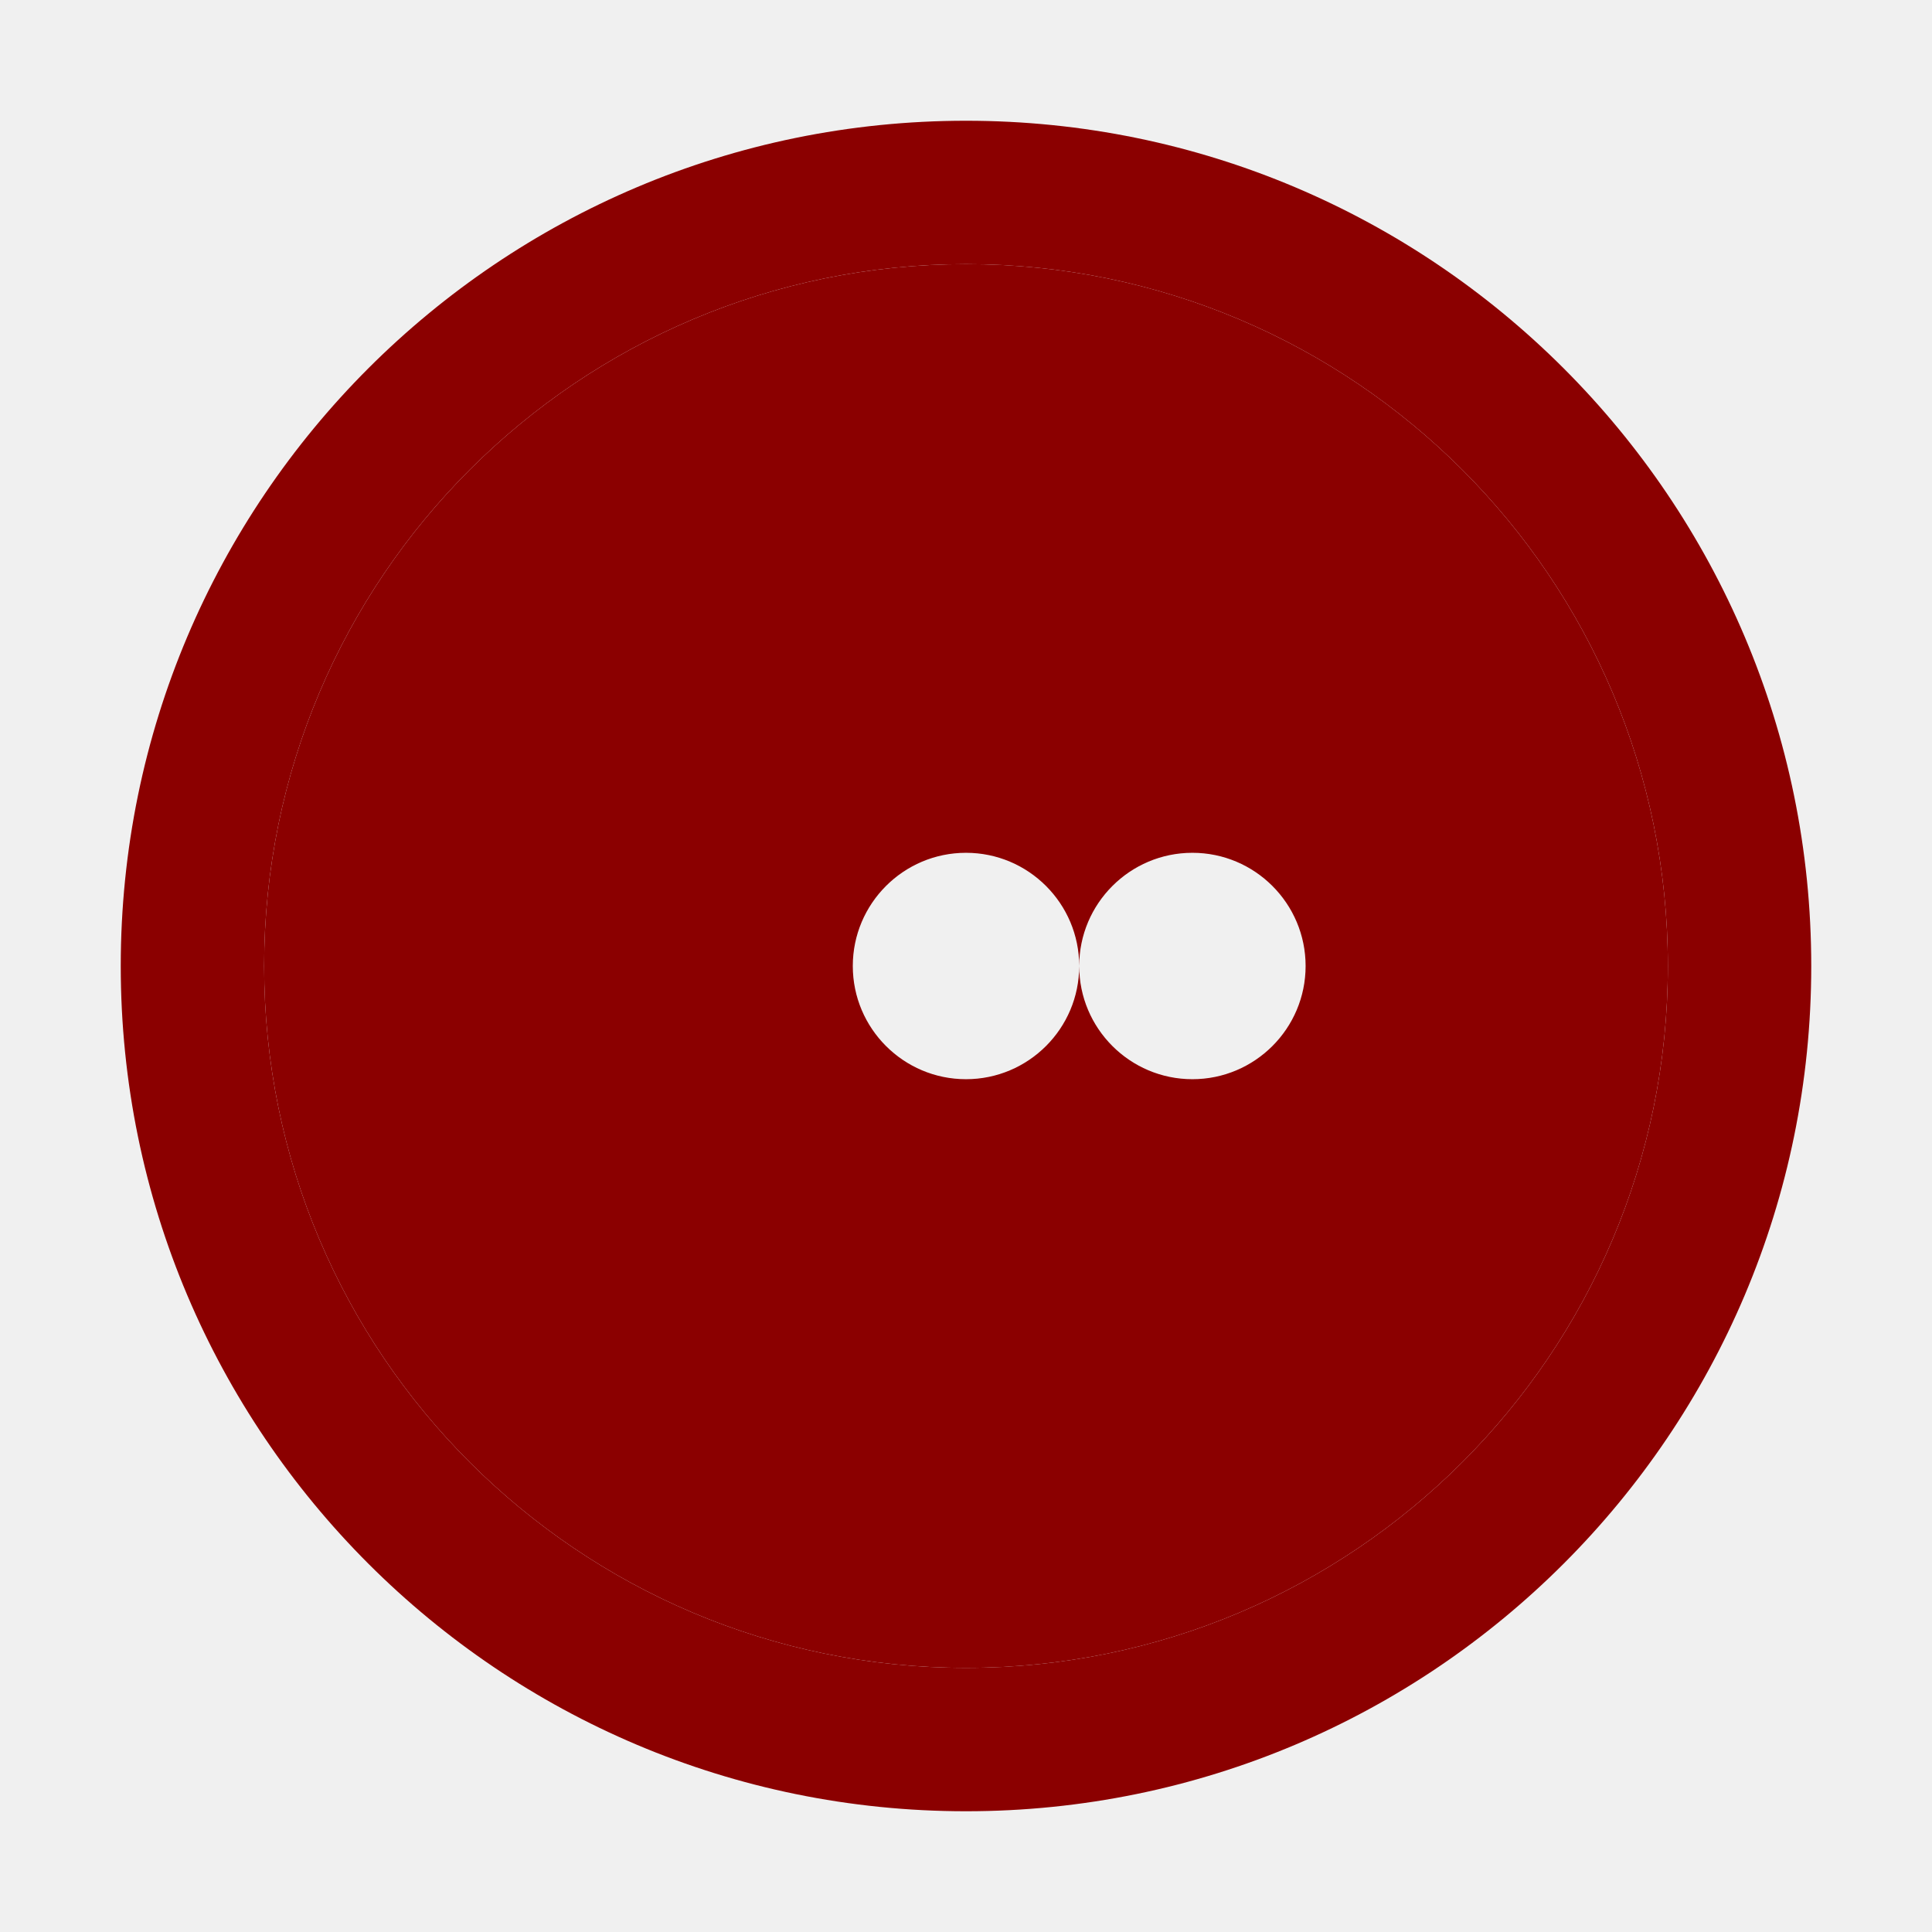
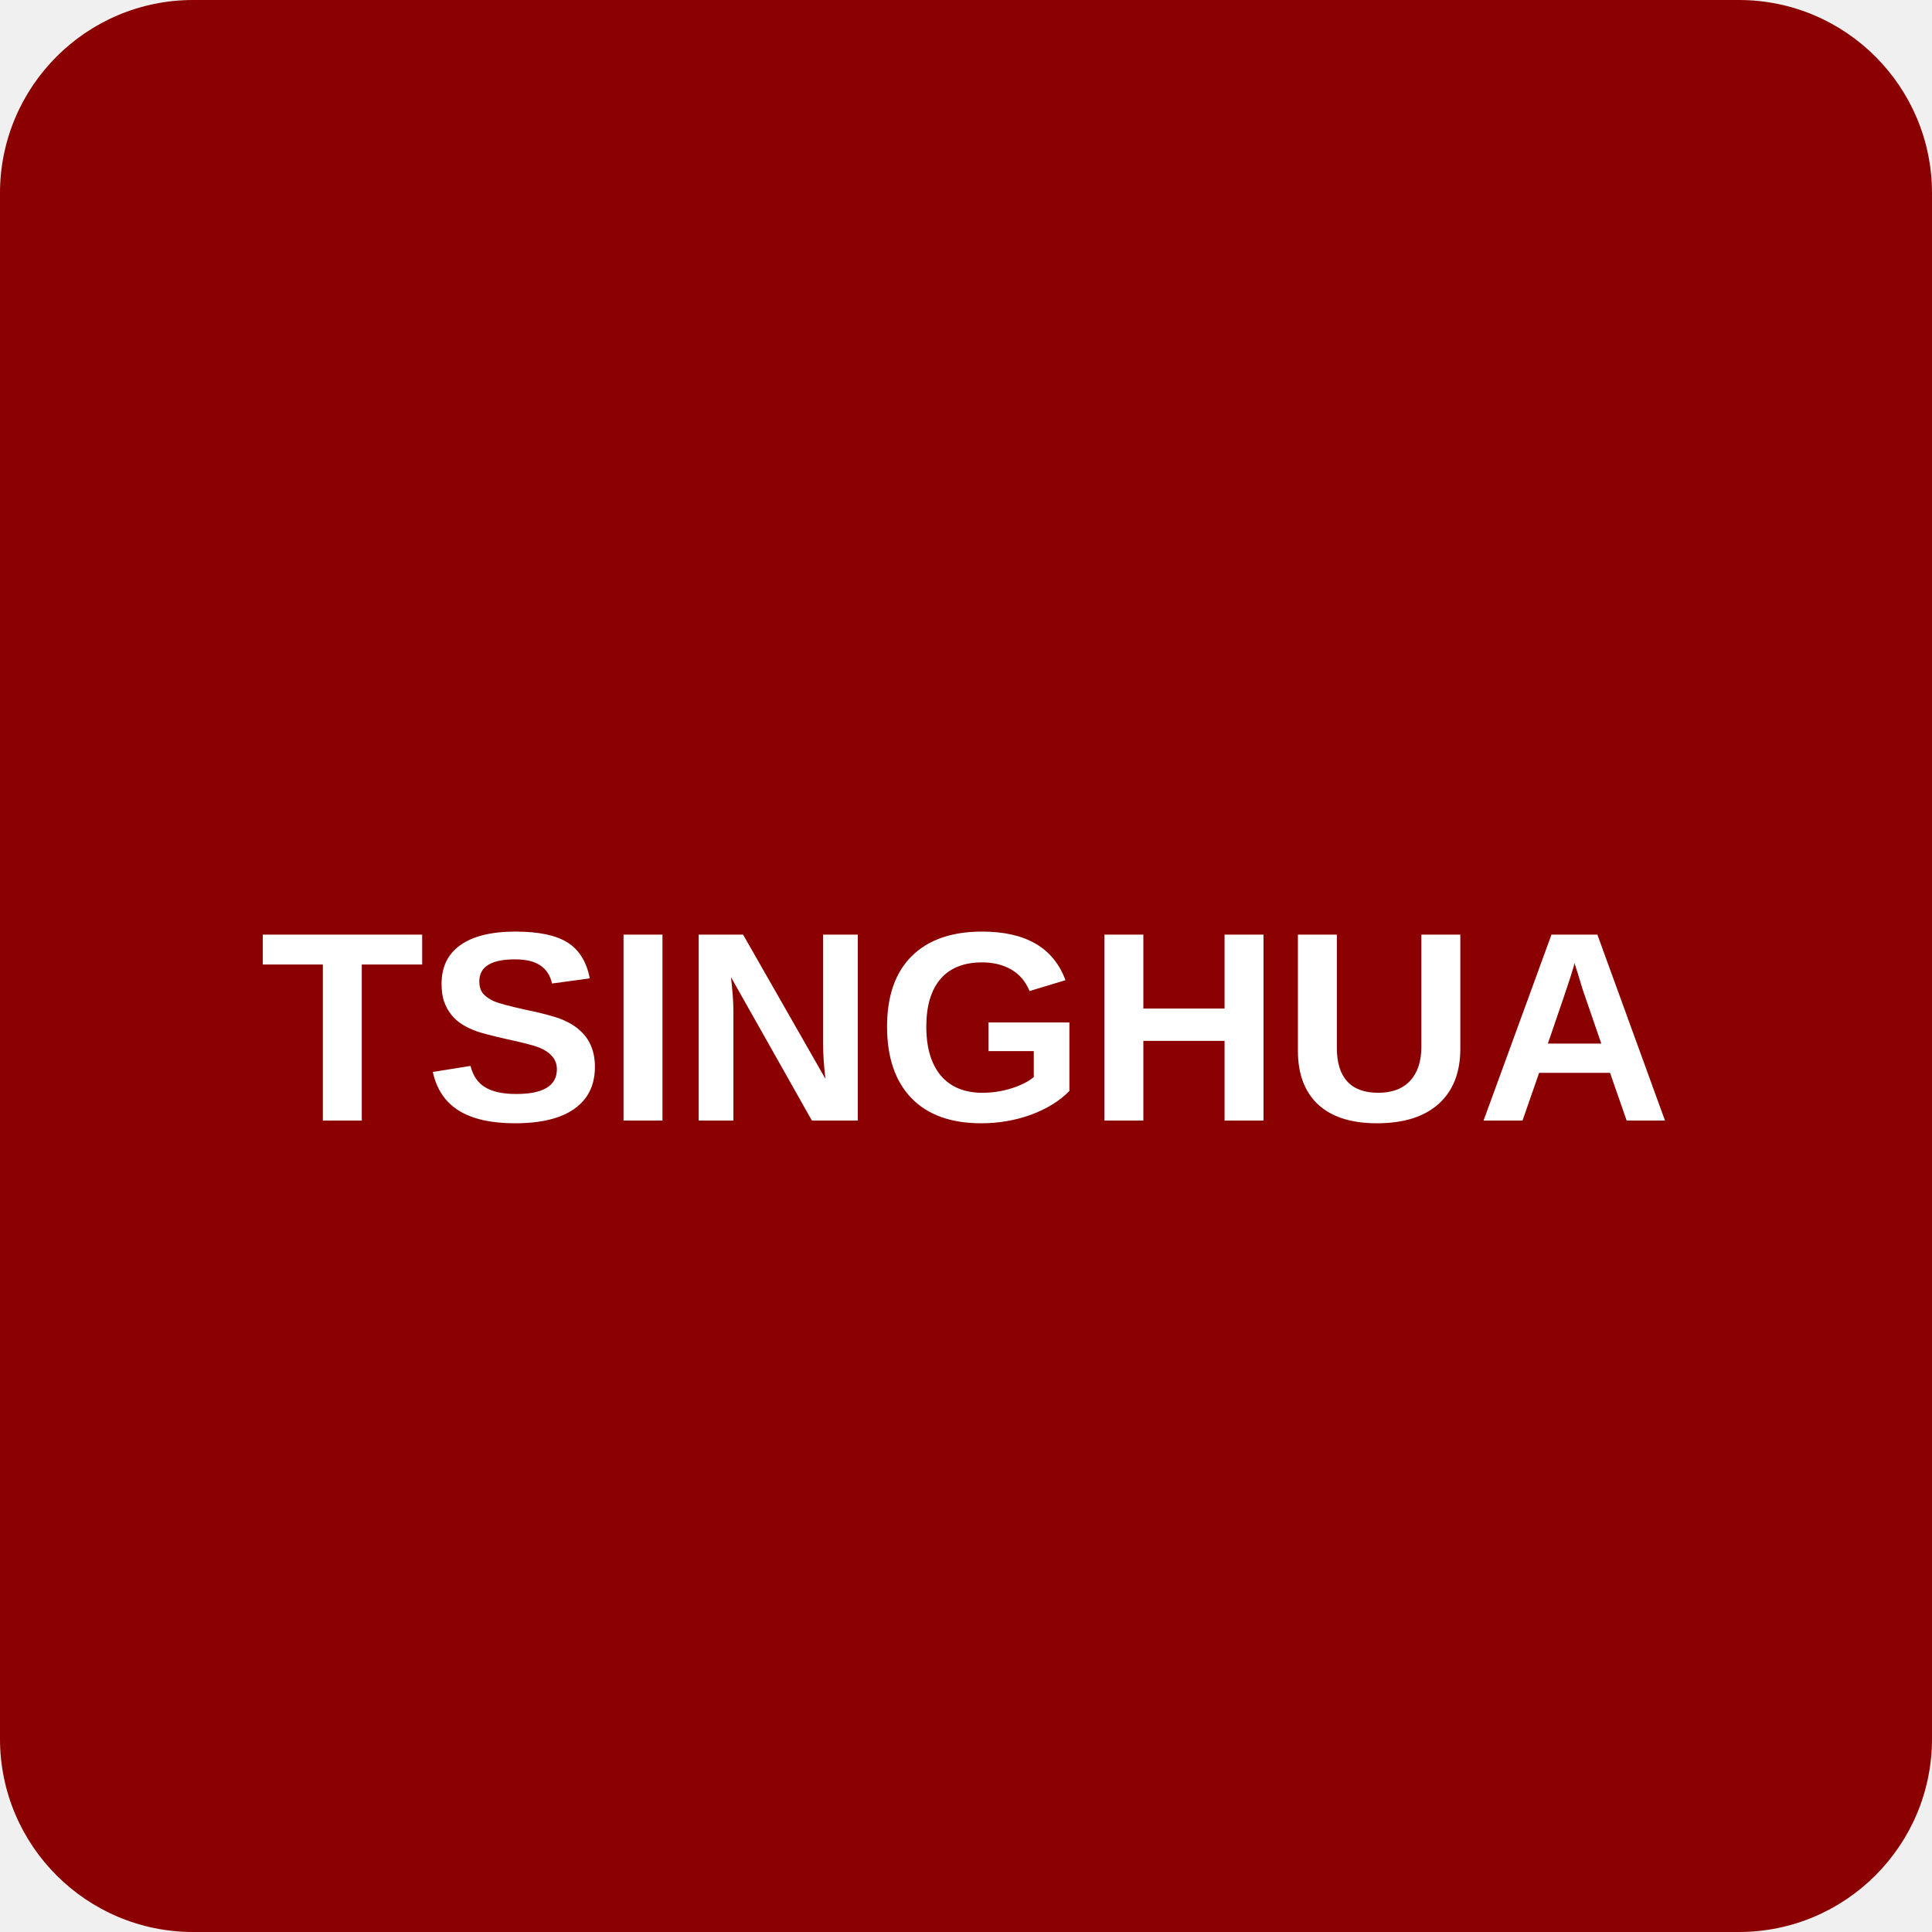
- <svg width="120" height="120" viewBox="0 0 1024 1024">
-   <path fill="#8B0000" d="M512 64C264.6 64 64 264.6 64 512s200.6 448 448 448 448-200.6 448-448S759.4 64 512 64zm0 820c-205.4 0-372-166.6-372-372s166.6-372 372-372 372 166.6 372 372-166.6 372-372 372z" />
-   <path fill="#8B0000" d="M512 140c-205.4 0-372 166.6-372 372s166.6 372 372 372 372-166.6 372-372-166.6-372-372-372zm-60 372c0-33.1 26.9-60 60-60s60 26.9 60 60-26.9 60-60 60-60-26.9-60-60zm120 0c0-33.1 26.9-60 60-60s60 26.9 60 60-26.9 60-60 60-60-26.9-60-60z" />
+ <svg width="120" height="120" viewBox="0 0 100 100">
+   <rect width="100" height="100" fill="#8B0000" rx="10" />
+   <text x="50" y="58" text-anchor="middle" fill="white" font-family="Arial" font-size="14" font-weight="bold">TSINGHUA</text>
</svg>
